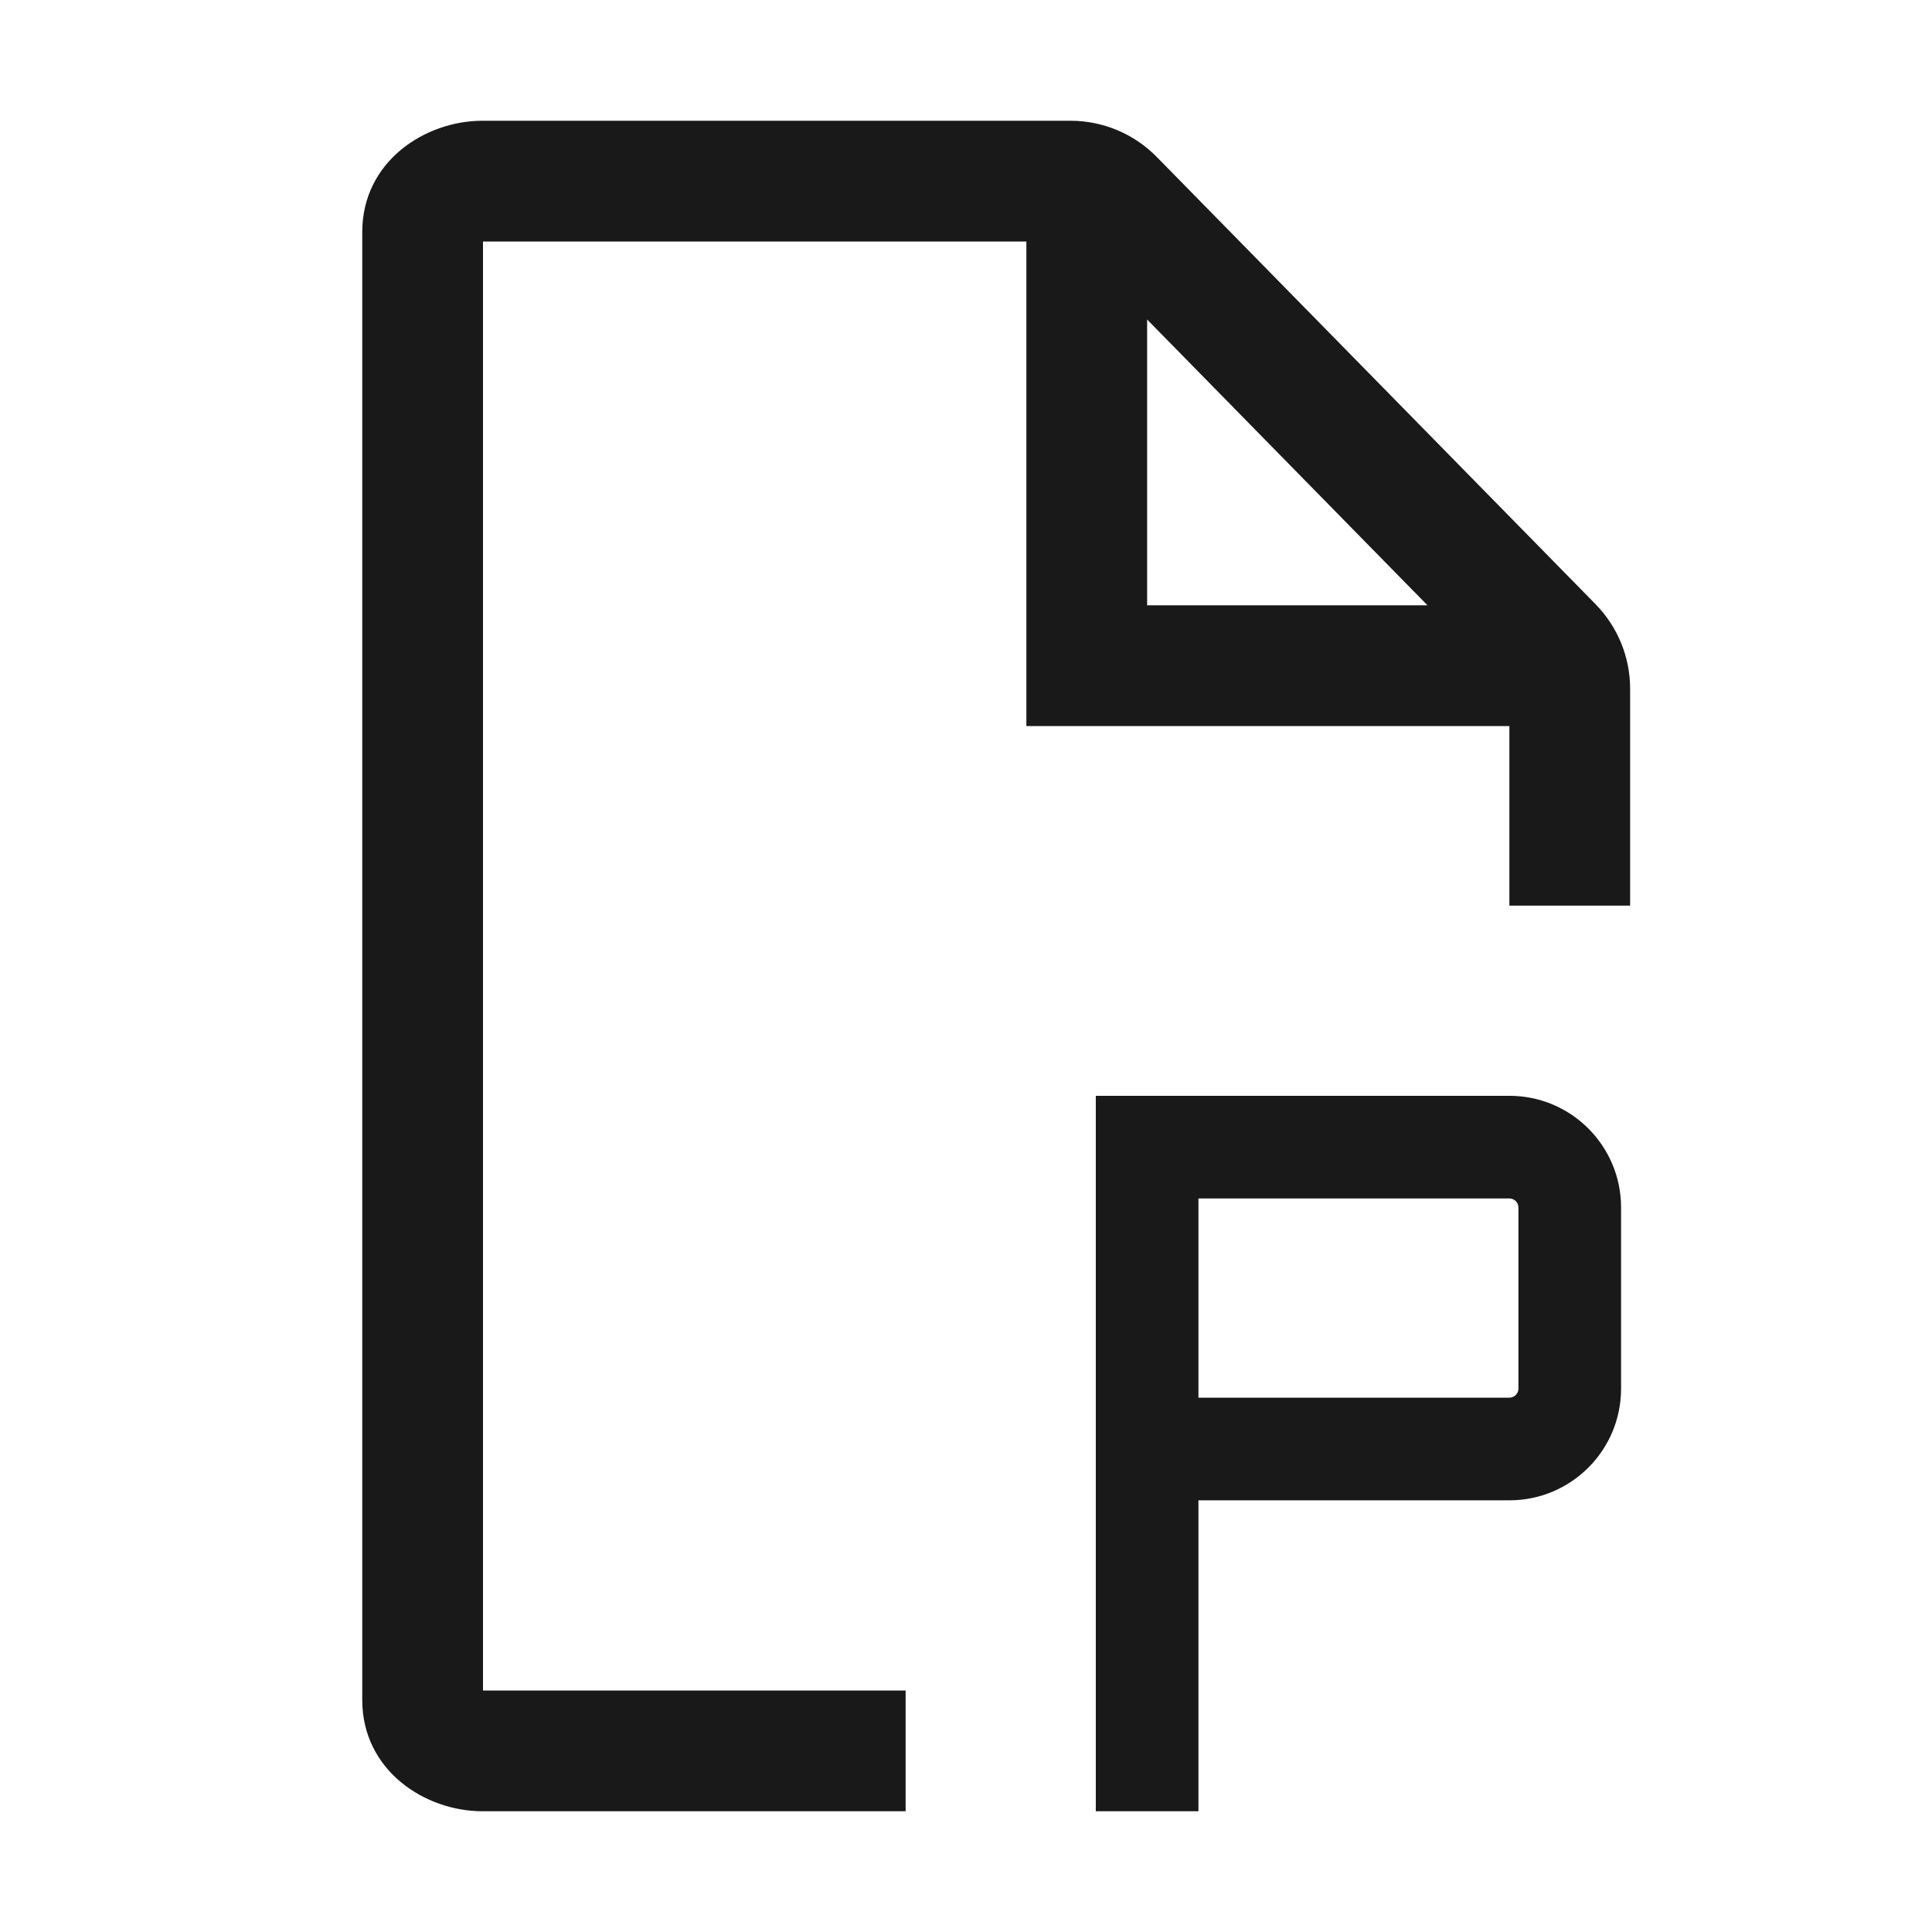
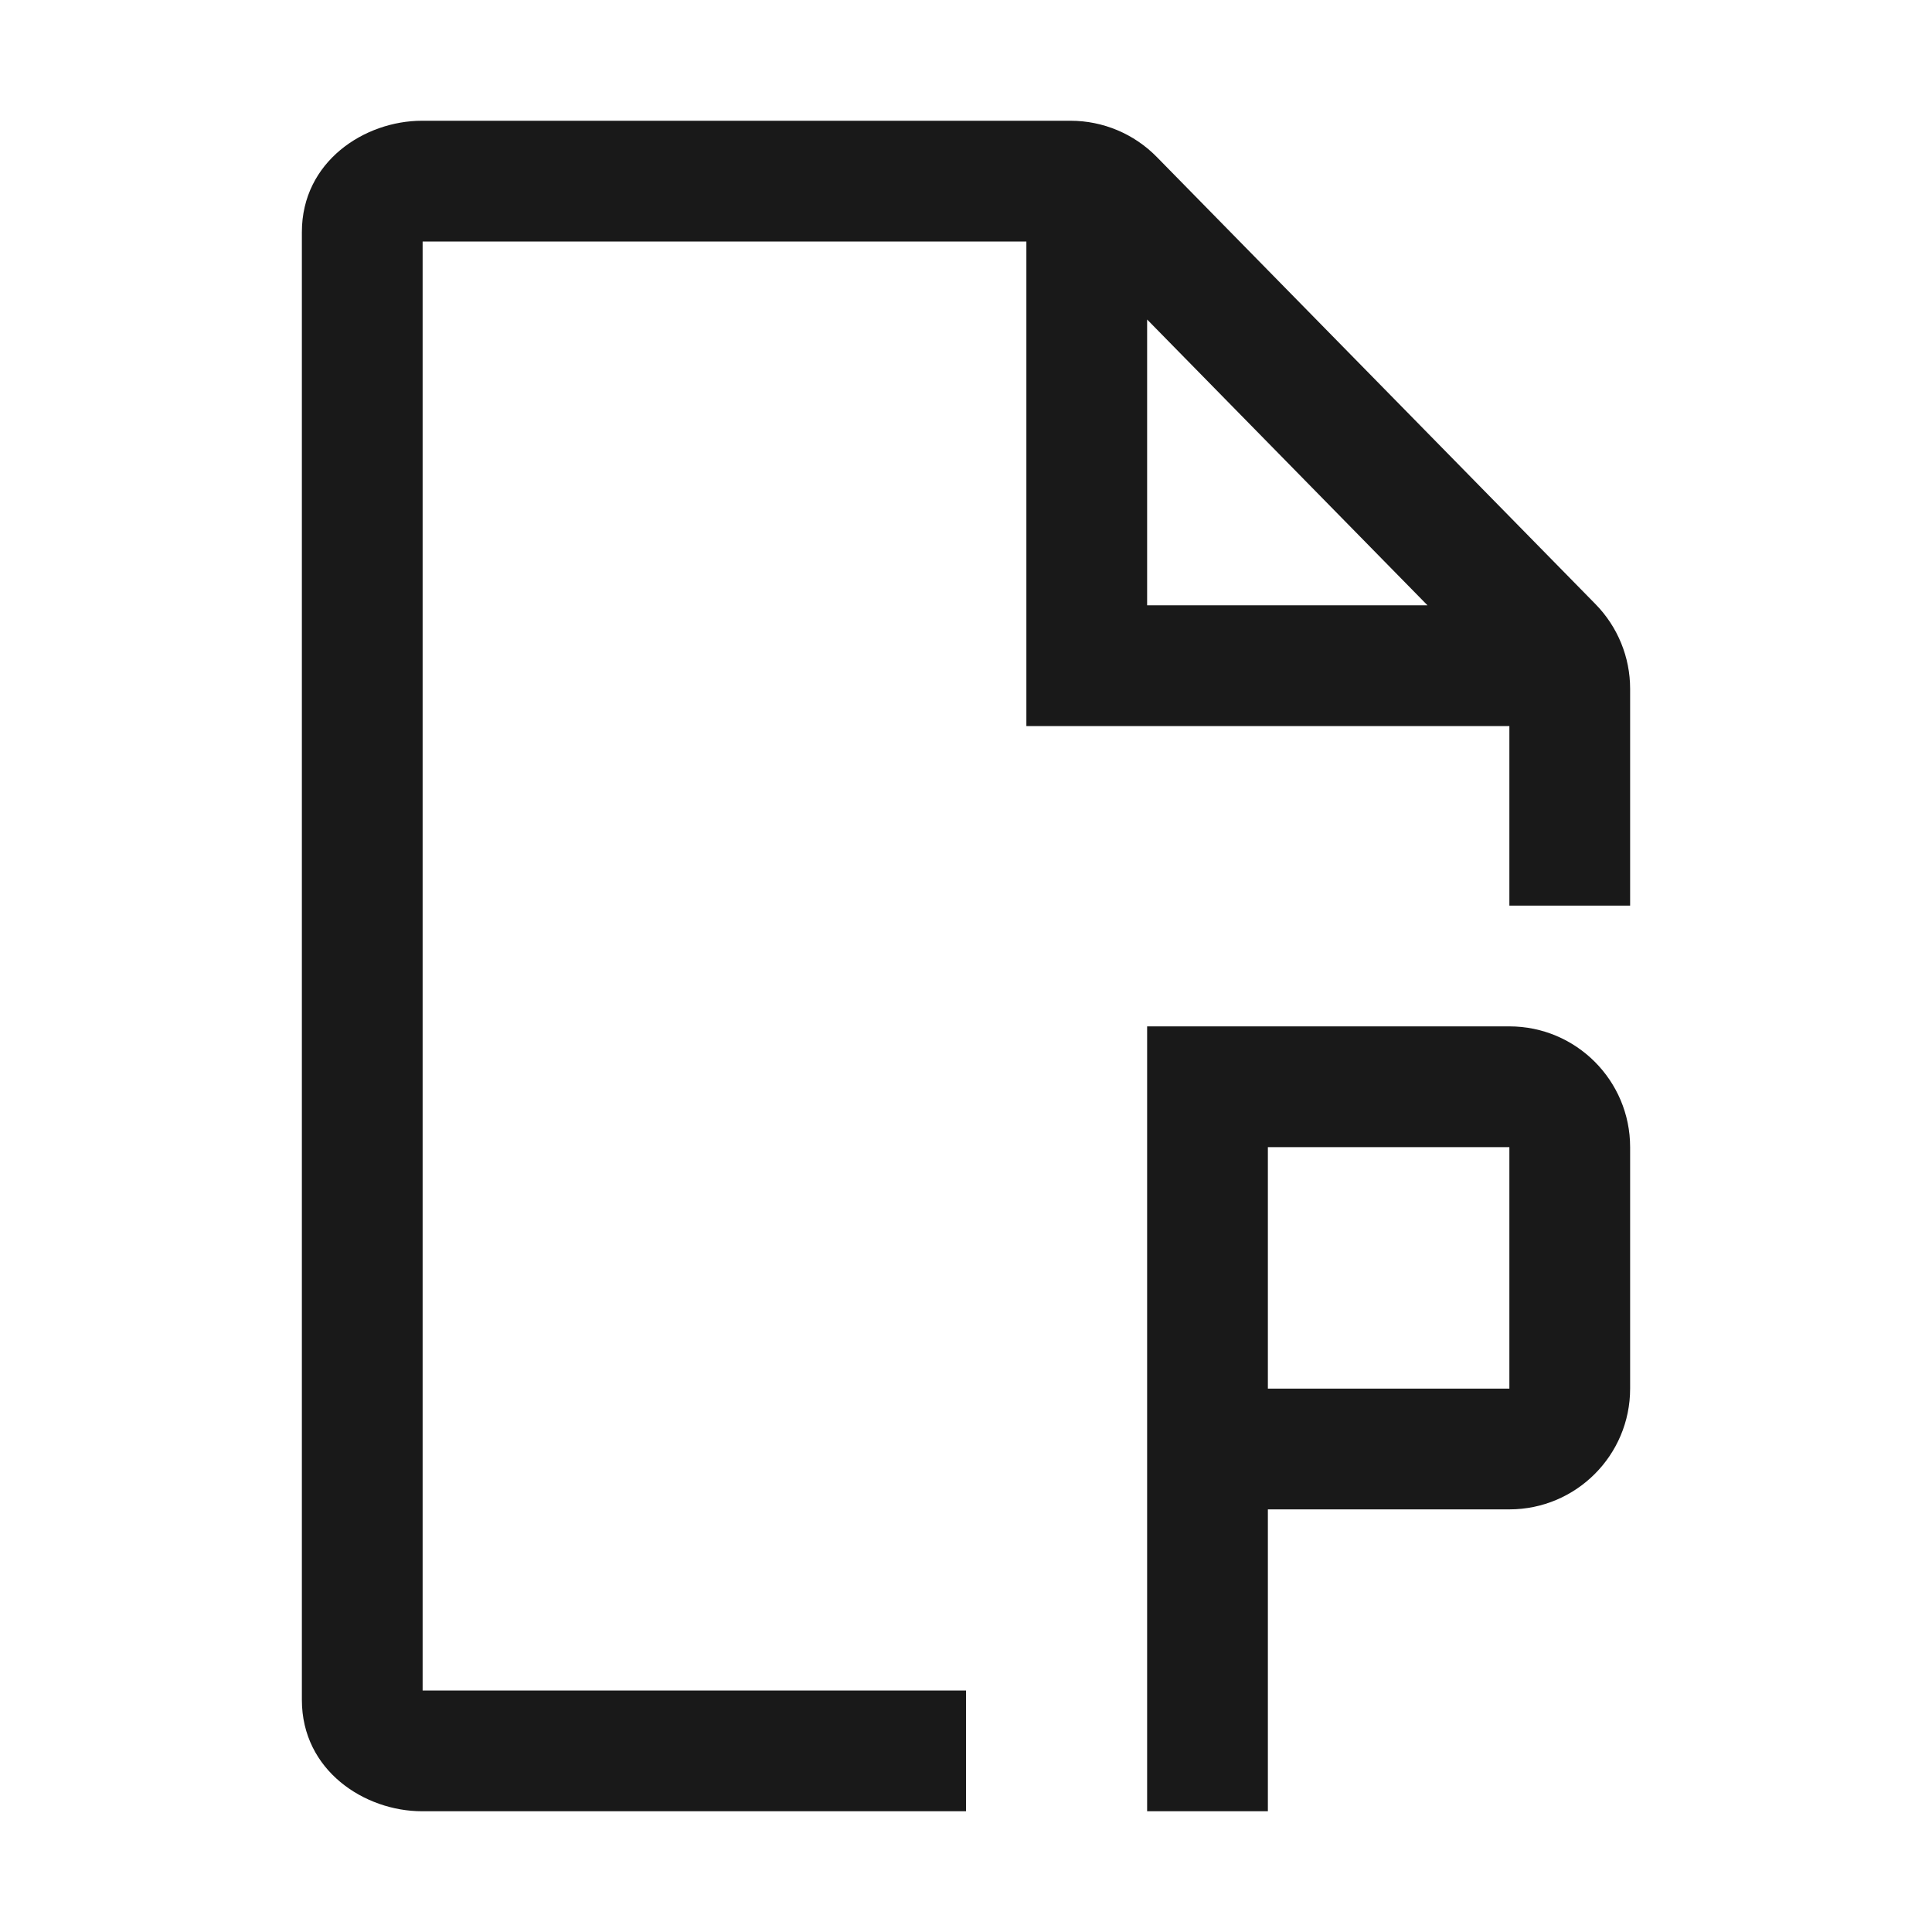
<svg xmlns="http://www.w3.org/2000/svg" width="16" height="16" viewBox="0 0 16 16" fill="none">
-   <path fill-rule="evenodd" clip-rule="evenodd" d="M4 14V2H8.5V6.013H12.5V7.5H13.5V5.704C13.5 5.442 13.397 5.191 13.214 5.004L9.58 1.3C9.392 1.108 9.134 1 8.866 1L3.995 1C3.52 1 3 1.337 3 1.922V14.078C3 14.663 3.52 15 3.995 15H7.5V14H4ZM11.822 5.013H9.5V2.646L11.822 5.013Z" fill="black" fill-opacity="0.9" />
-   <path d="M9.075 9.075V15H9.925V12.425H12.5C13.011 12.425 13.425 12.011 13.425 11.5V10C13.425 9.489 13.011 9.075 12.5 9.075H9.075ZM12.5 11.575H9.925V9.925H12.5C12.541 9.925 12.575 9.959 12.575 10V11.5C12.575 11.541 12.541 11.575 12.5 11.575Z" fill="black" fill-opacity="0.9" />
+   <path d="M3.5 2V14H8V15H3.495C3.02 15 2.5 14.663 2.5 14.078V1.922C2.5 1.337 3.02 1 3.495 1H8.866C9.134 1 9.392 1.108 9.58 1.3L13.214 5.004C13.397 5.191 13.5 5.442 13.5 5.704V7.5H12.5V6.013H8.5V2H3.5ZM9.5 2.646V5.013H11.822L9.5 2.646Z" fill="black" fill-opacity="0.9" />
+   <path d="M12.5 8.5H9.5V15H10.5V12.5H12.5C13.052 12.5 13.5 12.052 13.5 11.5V9.5C13.5 8.948 13.052 8.5 12.5 8.5ZM12.5 11.5H10.5V9.5H12.5V11.5Z" fill="black" fill-opacity="0.9" />
</svg>
